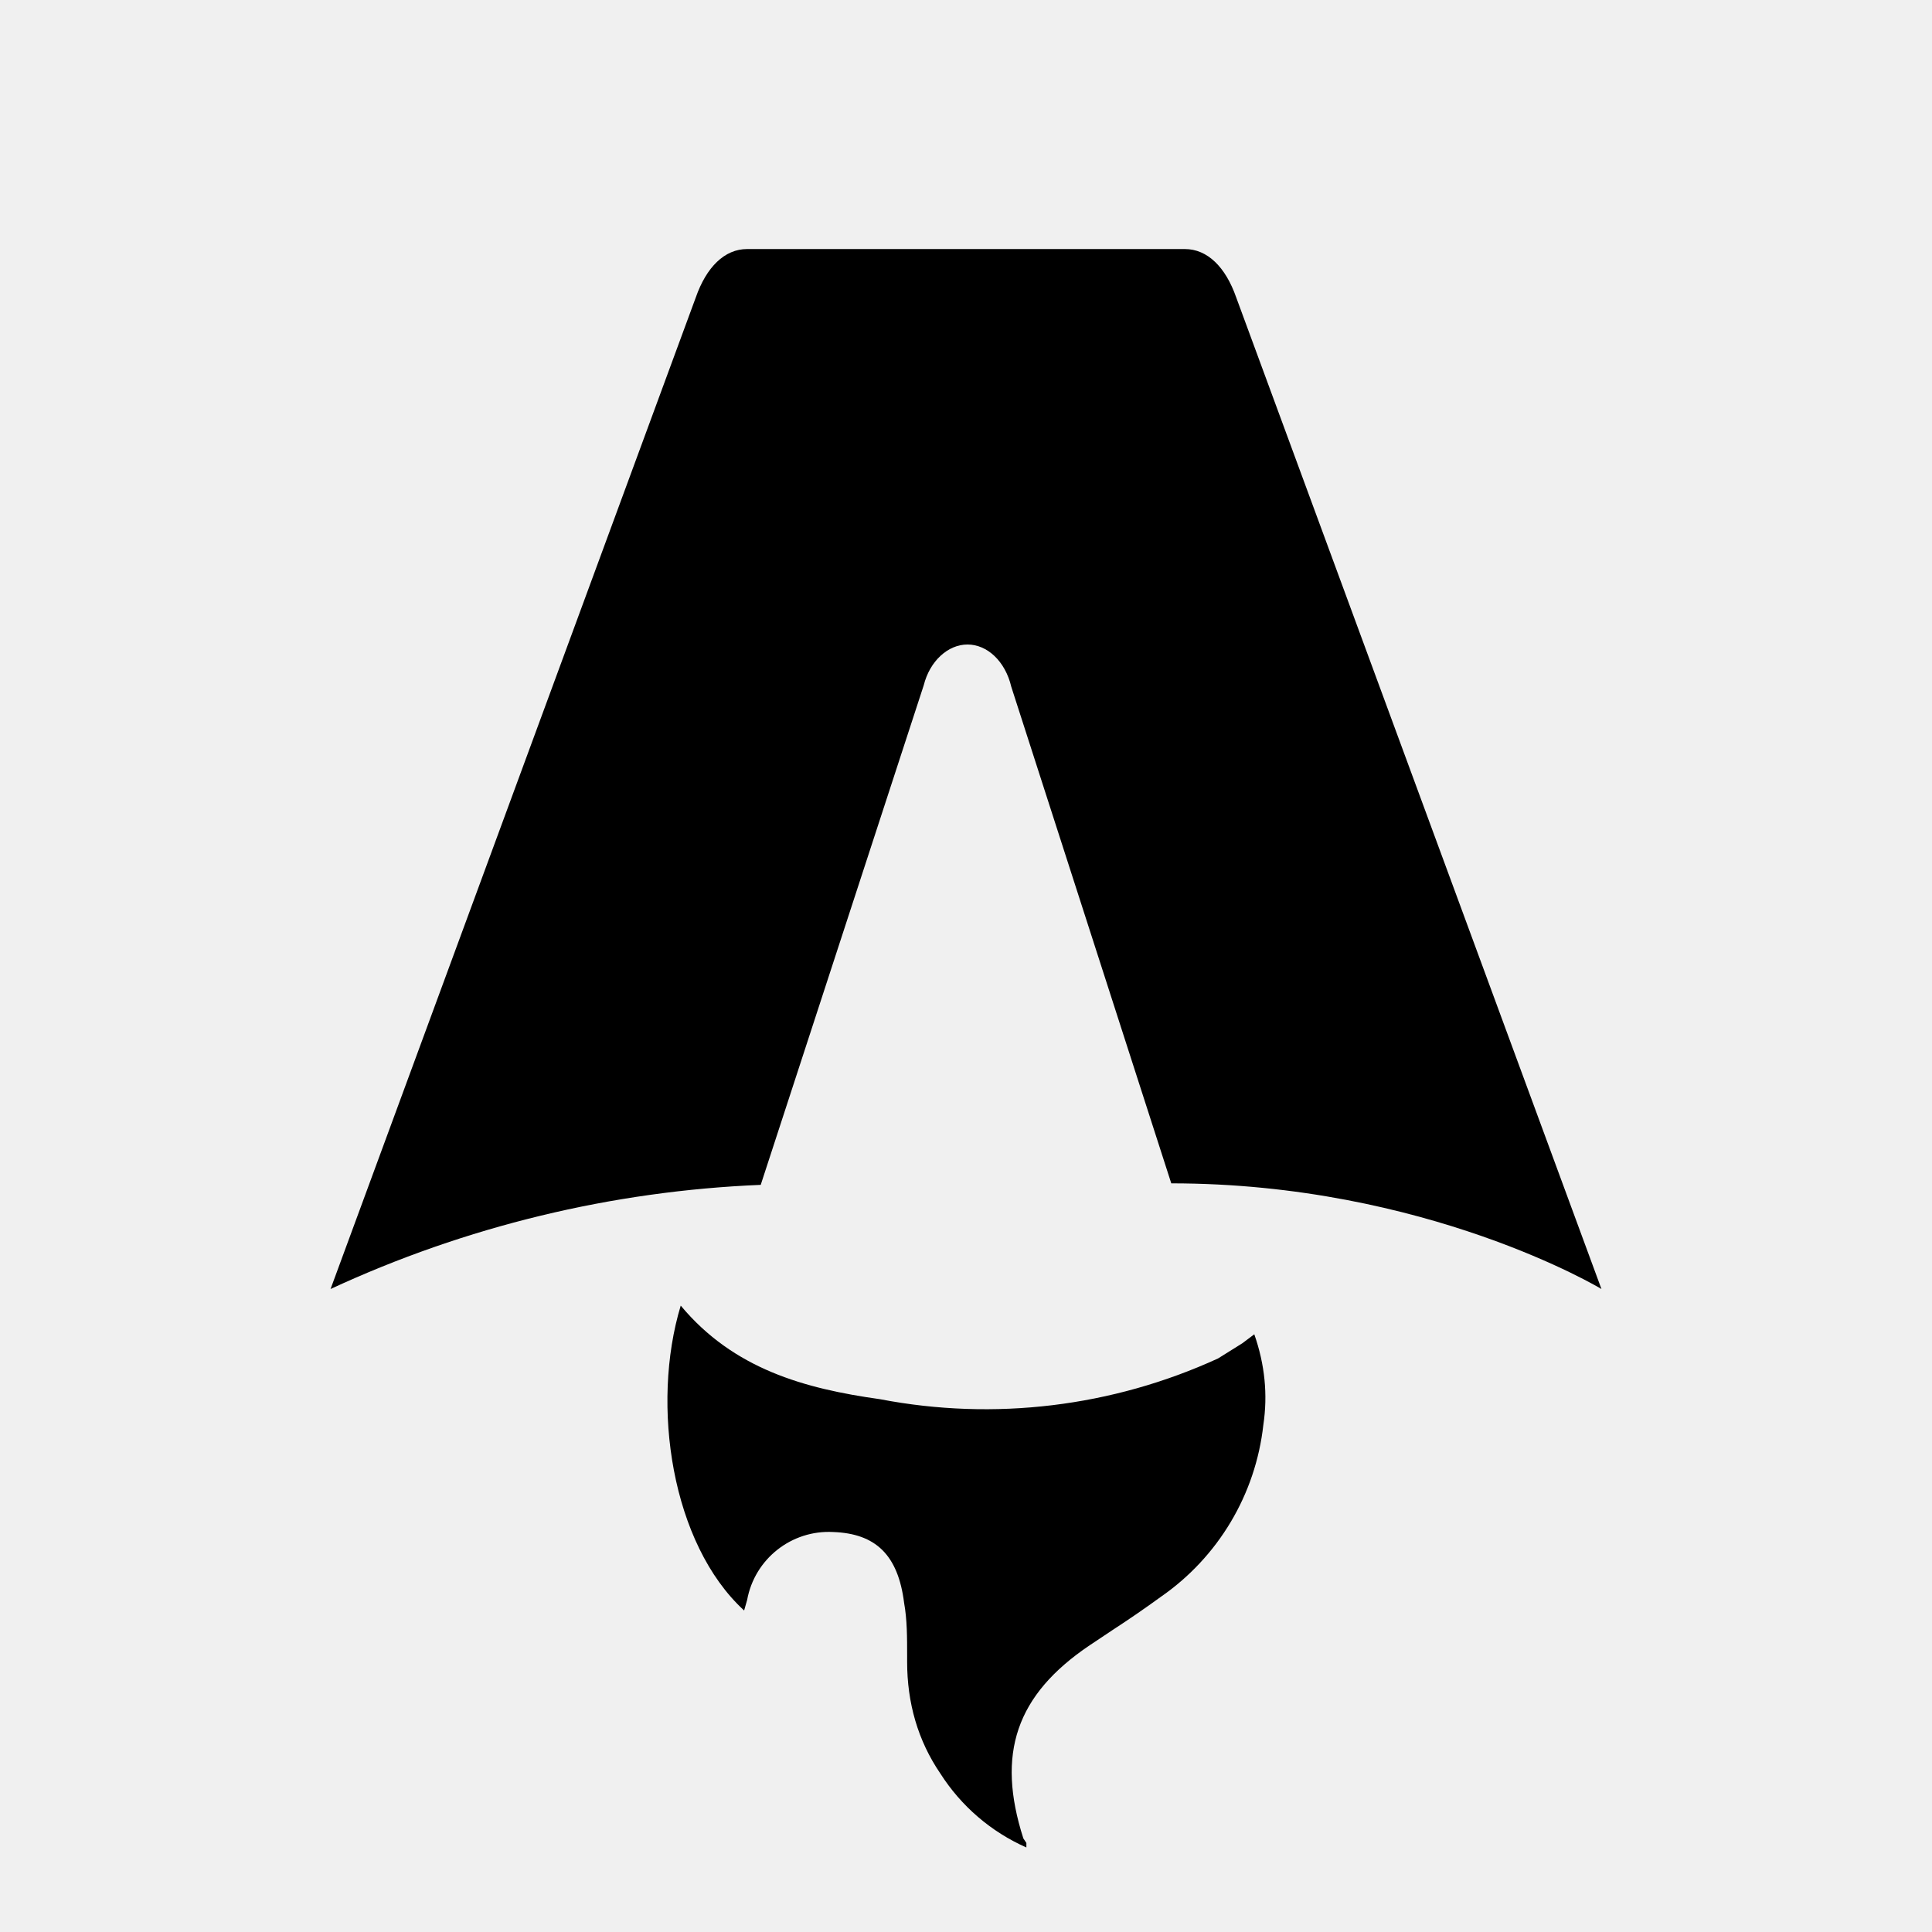
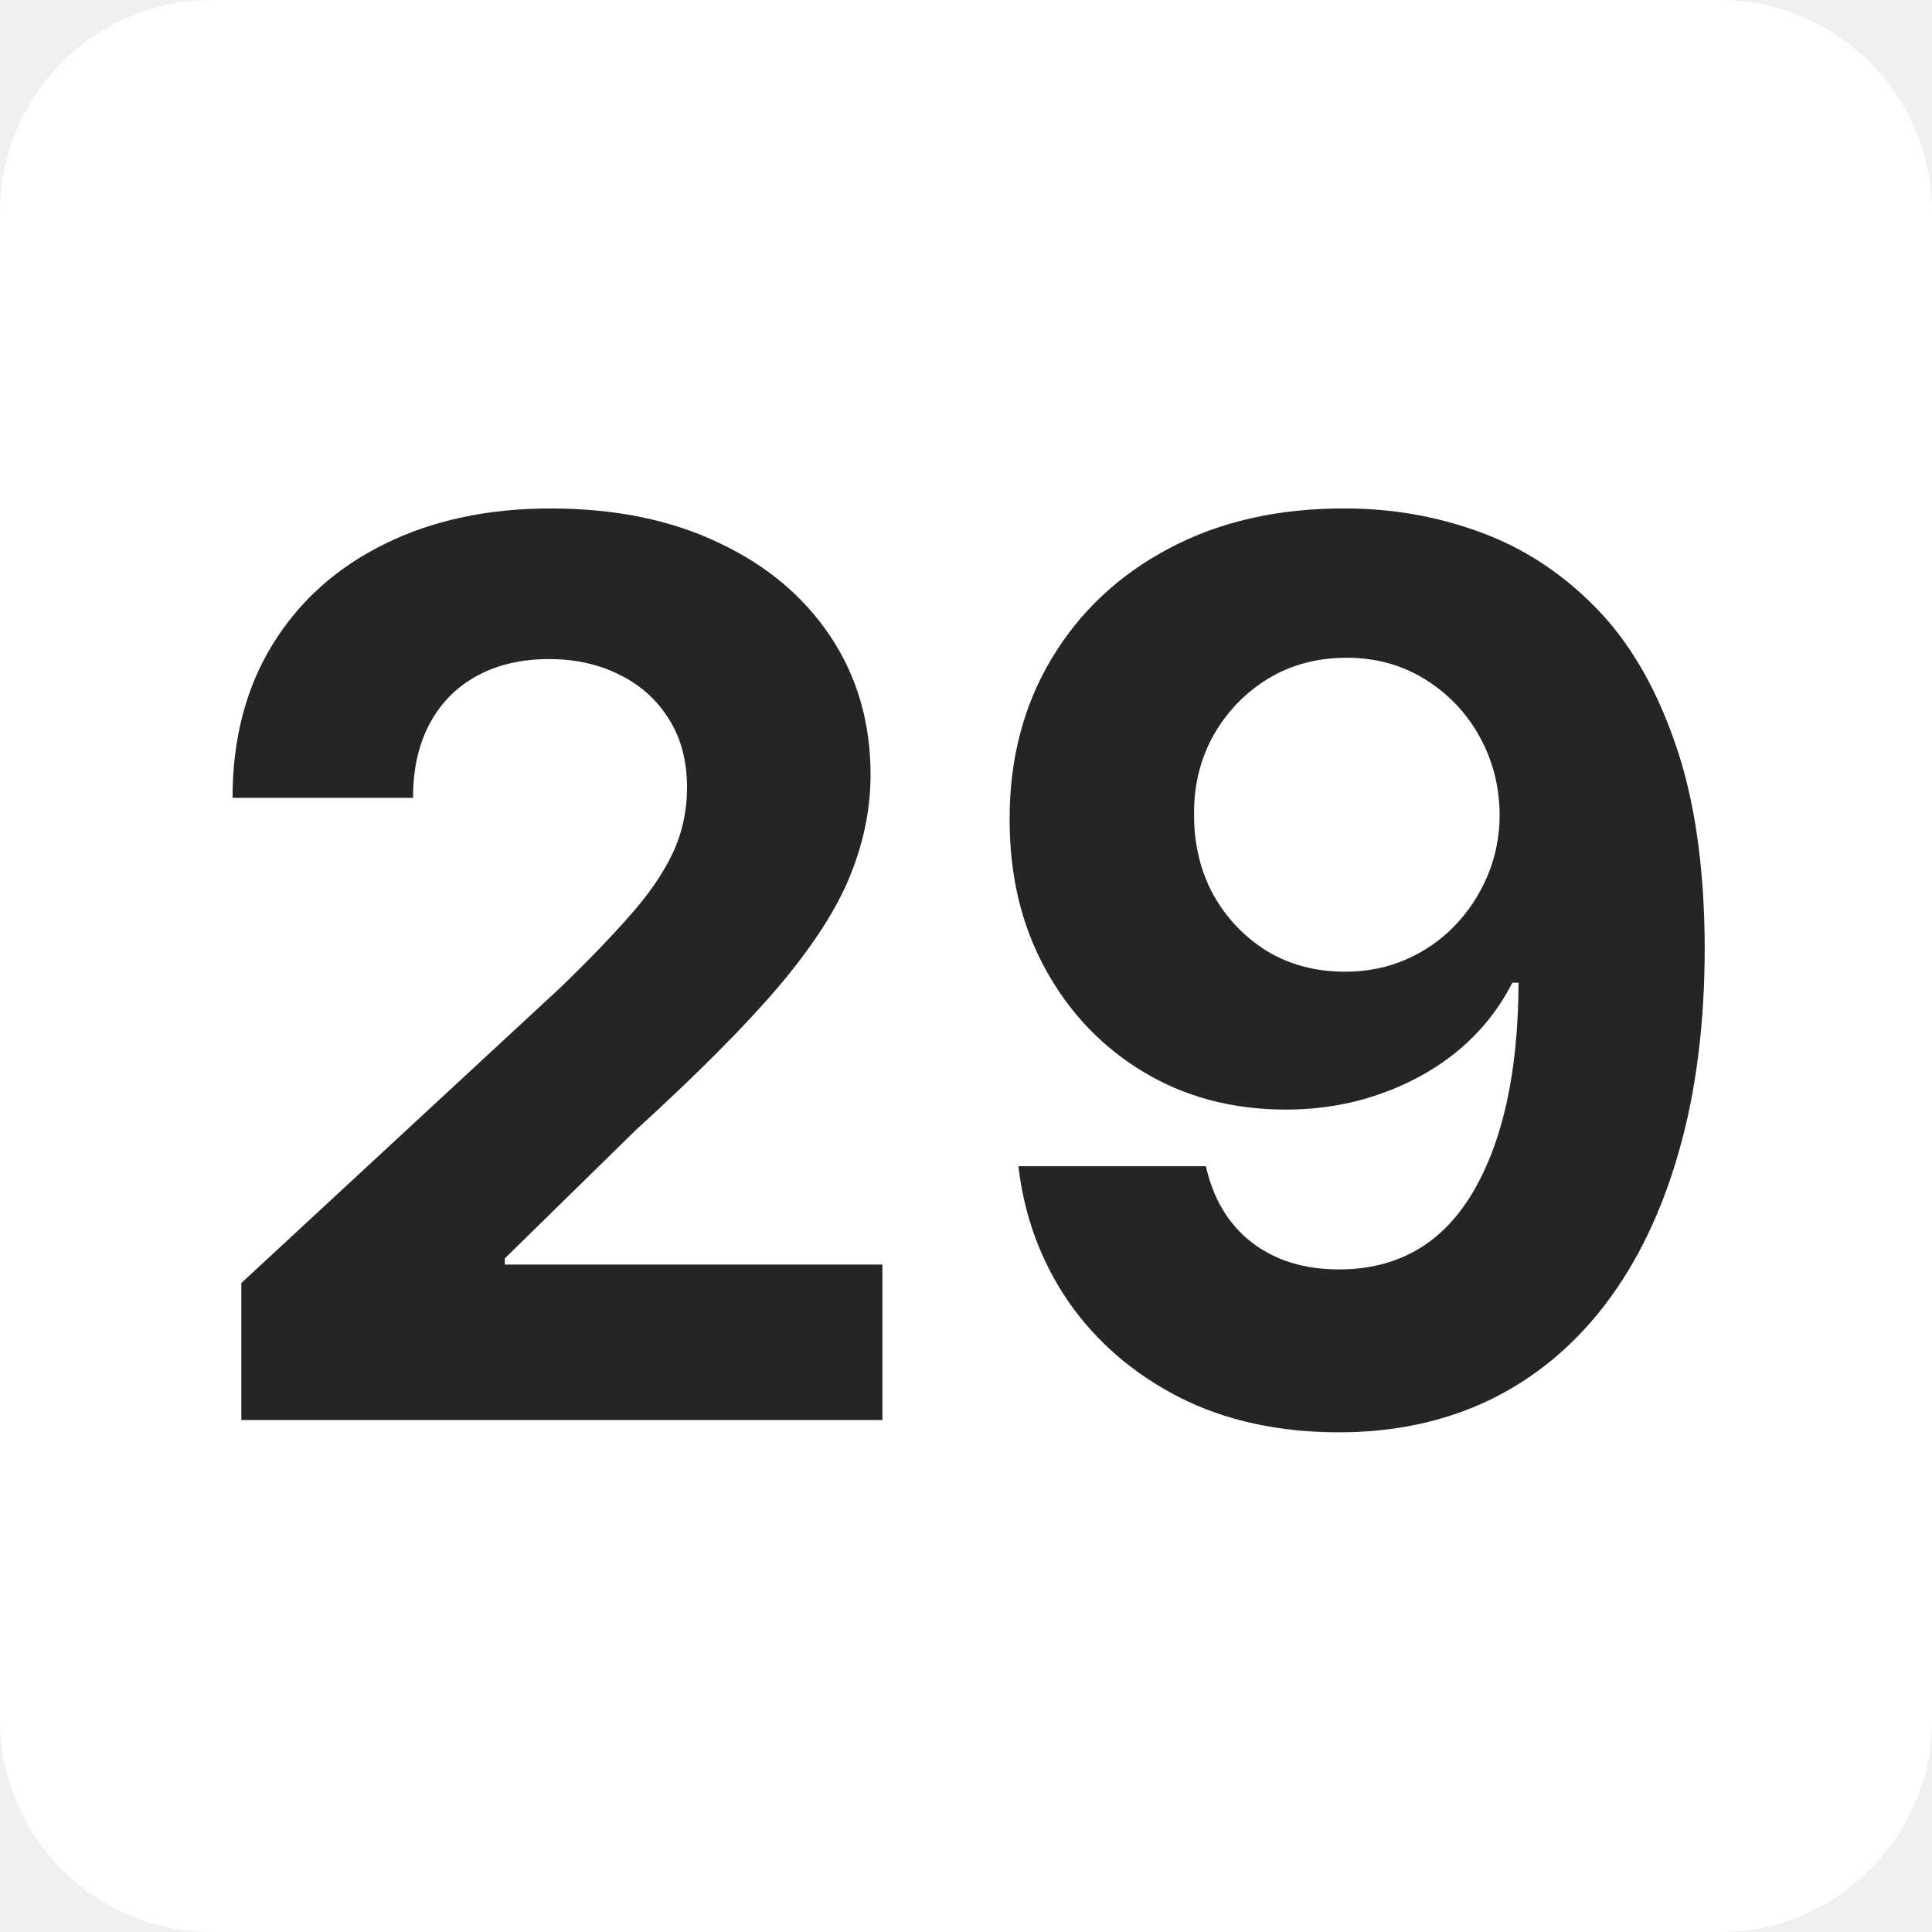
- <svg xmlns="http://www.w3.org/2000/svg" fill="none" viewBox="0 0 128 128">
-   <path d="M50.4 78.5a75.1 75.1 0 0 0-28.5 6.9l24.2-65.7c.7-2 1.9-3.2 3.4-3.2h29c1.5 0 2.7 1.2 3.4 3.2l24.2 65.7s-11.6-7-28.5-7L67 45.5c-.4-1.7-1.6-2.8-2.9-2.8-1.3 0-2.5 1.1-2.9 2.7L50.4 78.5Zm-1.1 28.2Zm-4.2-20.2c-2 6.6-.6 15.8 4.2 20.2a17.5 17.5 0 0 1 .2-.7 5.5 5.5 0 0 1 5.7-4.5c2.8.1 4.3 1.5 4.7 4.7.2 1.1.2 2.3.2 3.5v.4c0 2.7.7 5.2 2.2 7.4a13 13 0 0 0 5.7 4.9v-.3l-.2-.3c-1.8-5.6-.5-9.5 4.4-12.8l1.5-1a73 73 0 0 0 3.2-2.2 16 16 0 0 0 6.8-11.4c.3-2 .1-4-.6-6l-.8.6-1.6 1a37 37 0 0 1-22.4 2.7c-5-.7-9.7-2-13.2-6.2Z" />
-   <style>
-         path { fill: #000; }
-         @media (prefers-color-scheme: dark) {
-             path { fill: #FFF; }
-         }
-     </style>
+ <svg xmlns="http://www.w3.org/2000/svg" width="200" height="200" viewBox="0 0 200 200" fill="none">
+   <path d="M0 22C0 9.85 9.85 0 22 0H178C190.15 0 200 9.85 200 22V178C200 190.15 190.15 200 178 200H22C9.85 200 0 190.15 0 178V22Z" fill="white" />
+   <path d="M24.983 147V132.818L58.119 102.136C60.938 99.409 63.301 96.954 65.21 94.773C67.15 92.591 68.619 90.454 69.619 88.364C70.619 86.242 71.119 83.954 71.119 81.5C71.119 78.773 70.498 76.424 69.256 74.454C68.013 72.454 66.316 70.924 64.165 69.864C62.013 68.773 59.574 68.227 56.847 68.227C53.998 68.227 51.513 68.803 49.392 69.954C47.271 71.106 45.635 72.758 44.483 74.909C43.331 77.061 42.756 79.621 42.756 82.591H24.074C24.074 76.5 25.453 71.212 28.21 66.727C30.968 62.242 34.831 58.773 39.801 56.318C44.771 53.864 50.498 52.636 56.983 52.636C63.65 52.636 69.453 53.818 74.392 56.182C79.362 58.515 83.225 61.758 85.983 65.909C88.74 70.061 90.119 74.818 90.119 80.182C90.119 83.697 89.422 87.167 88.028 90.591C86.665 94.015 84.225 97.818 80.71 102C77.195 106.152 72.24 111.136 65.847 116.955L52.256 130.273V130.909H91.347V147H24.983ZM139.29 52.636C144.078 52.636 148.684 53.439 153.108 55.045C157.563 56.651 161.532 59.212 165.017 62.727C168.532 66.242 171.305 70.909 173.335 76.727C175.396 82.515 176.441 89.621 176.472 98.046C176.472 105.955 175.578 113.015 173.79 119.227C172.032 125.409 169.502 130.667 166.199 135C162.896 139.333 158.911 142.636 154.244 144.909C149.578 147.152 144.366 148.273 138.608 148.273C132.396 148.273 126.911 147.076 122.153 144.682C117.396 142.258 113.563 138.97 110.653 134.818C107.775 130.636 106.032 125.939 105.426 120.727H124.835C125.593 124.121 127.184 126.758 129.608 128.636C132.032 130.485 135.032 131.409 138.608 131.409C144.669 131.409 149.275 128.773 152.426 123.5C155.578 118.197 157.169 110.939 157.199 101.727H156.562C155.169 104.455 153.29 106.803 150.926 108.773C148.563 110.712 145.85 112.212 142.79 113.273C139.759 114.333 136.532 114.864 133.108 114.864C127.623 114.864 122.729 113.576 118.426 111C114.123 108.424 110.729 104.879 108.244 100.364C105.759 95.849 104.517 90.697 104.517 84.909C104.487 78.667 105.926 73.106 108.835 68.227C111.744 63.349 115.805 59.53 121.017 56.773C126.259 53.985 132.35 52.606 139.29 52.636ZM139.426 68.091C136.366 68.091 133.638 68.818 131.244 70.273C128.881 71.727 127.002 73.682 125.608 76.136C124.244 78.591 123.578 81.333 123.608 84.364C123.608 87.424 124.275 90.182 125.608 92.636C126.972 95.061 128.82 97 131.153 98.454C133.517 99.879 136.214 100.591 139.244 100.591C141.517 100.591 143.623 100.167 145.562 99.318C147.502 98.47 149.184 97.303 150.608 95.818C152.063 94.303 153.199 92.561 154.017 90.591C154.835 88.621 155.244 86.53 155.244 84.318C155.214 81.379 154.517 78.682 153.153 76.227C151.79 73.773 149.911 71.803 147.517 70.318C145.123 68.833 142.426 68.091 139.426 68.091Z" fill="#252525" />
</svg>
